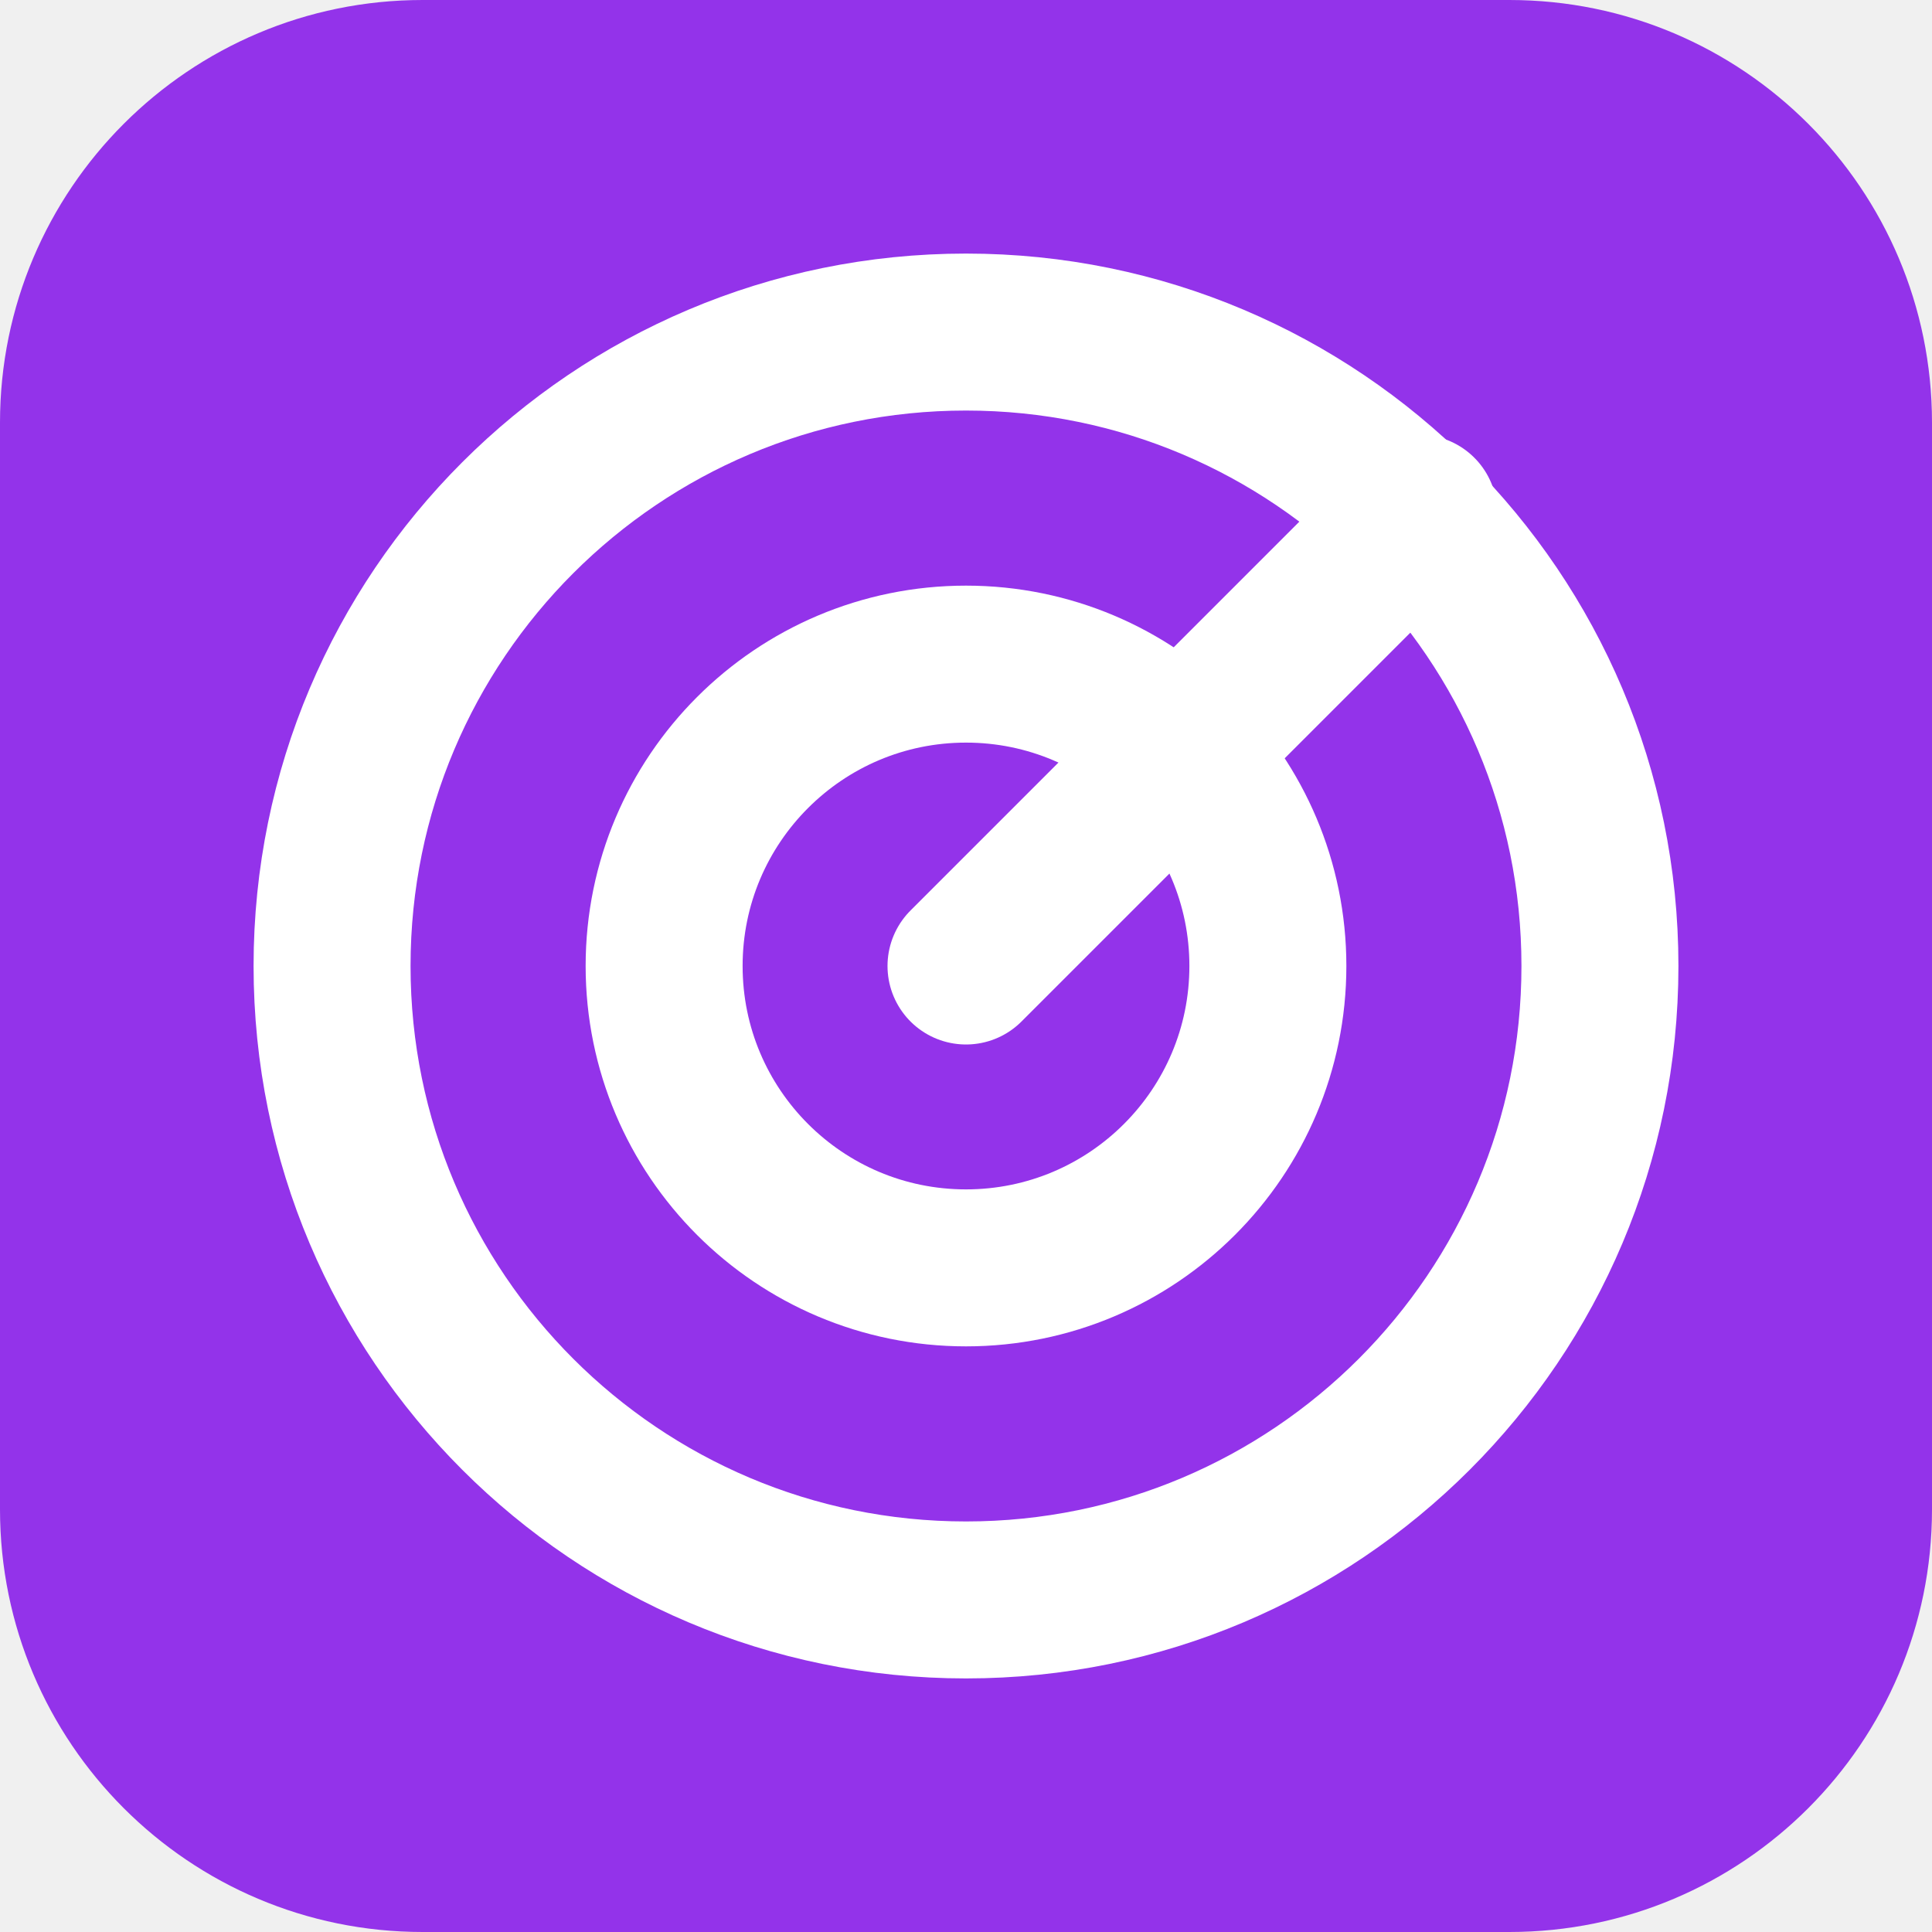
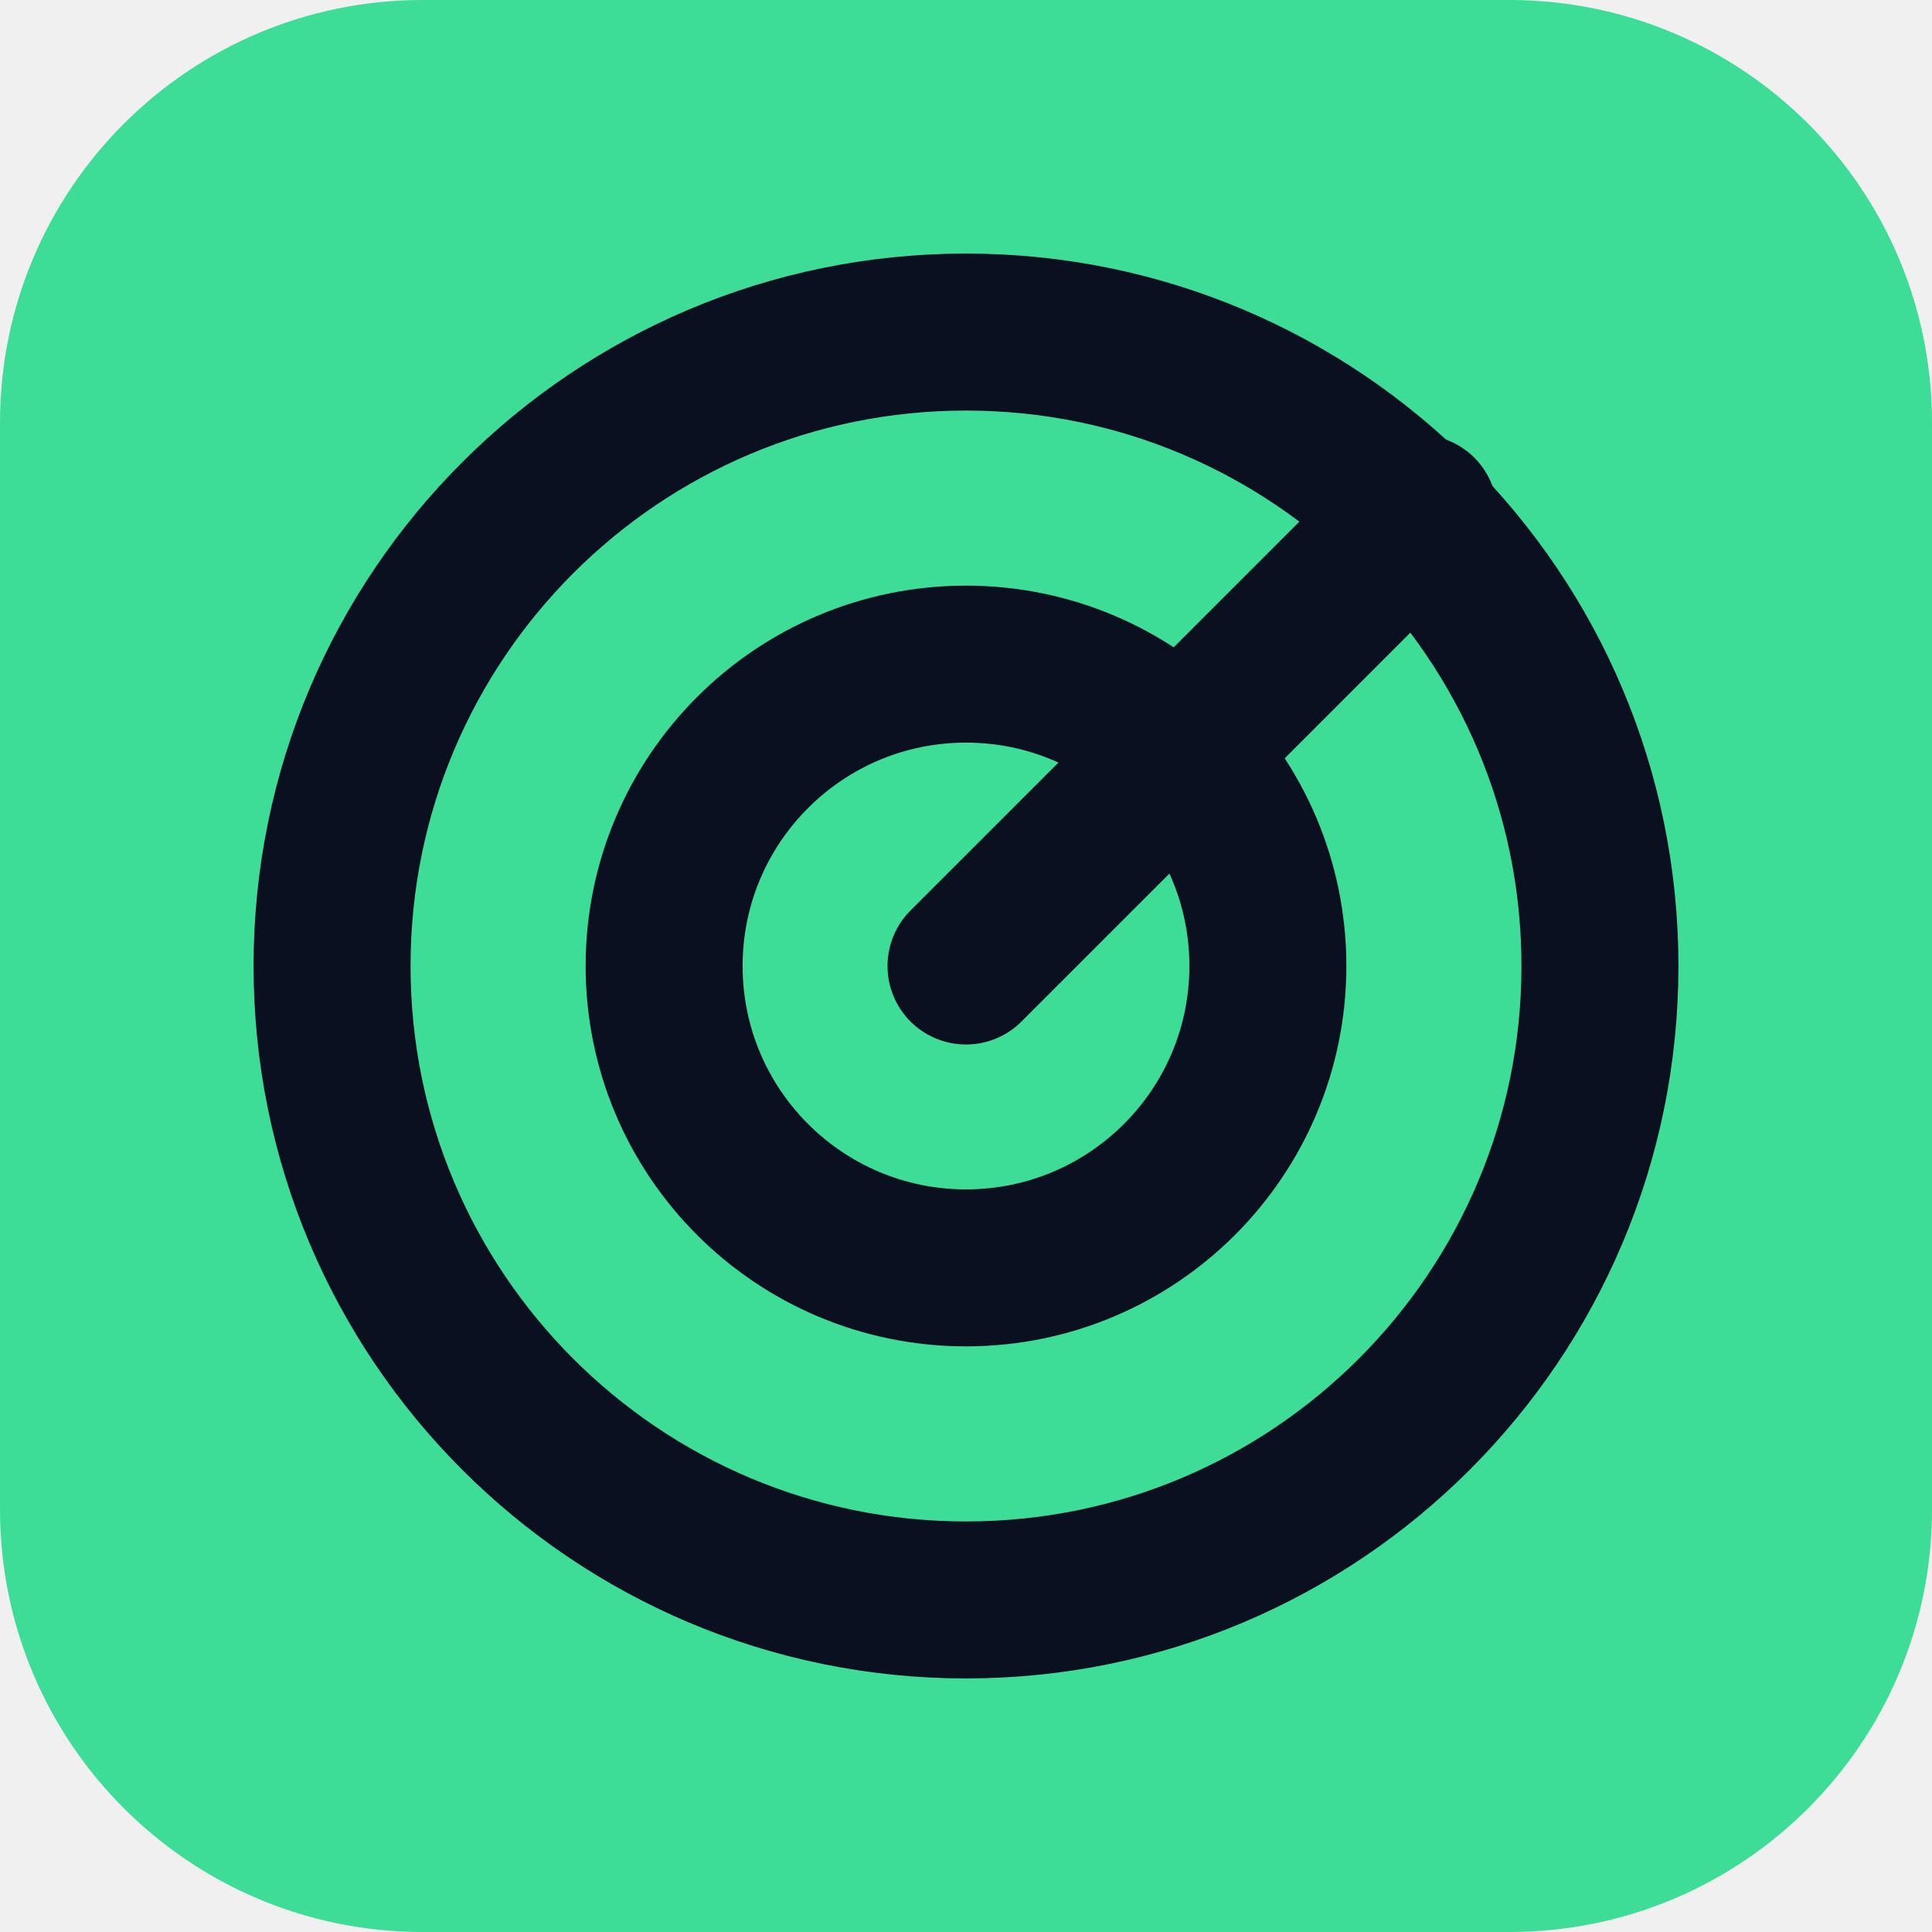
<svg xmlns="http://www.w3.org/2000/svg" viewBox="0 0 32 32">
-   <rect width="32" height="32" rx="7" fill="#9333ea" />
-   <g fill="none" stroke="#fff" stroke-width="2.6" stroke-linecap="round">
+   <rect width="32" height="32" rx="7" fill="#3ddc97" />
+   <g fill="none" stroke="#0a1020" stroke-width="2.6" stroke-linecap="round">
    <circle cx="16" cy="16" r="10.5" />
    <circle cx="16" cy="16" r="5" />
    <path d="M16 16 23.5 8.5" />
  </g>
</svg>
